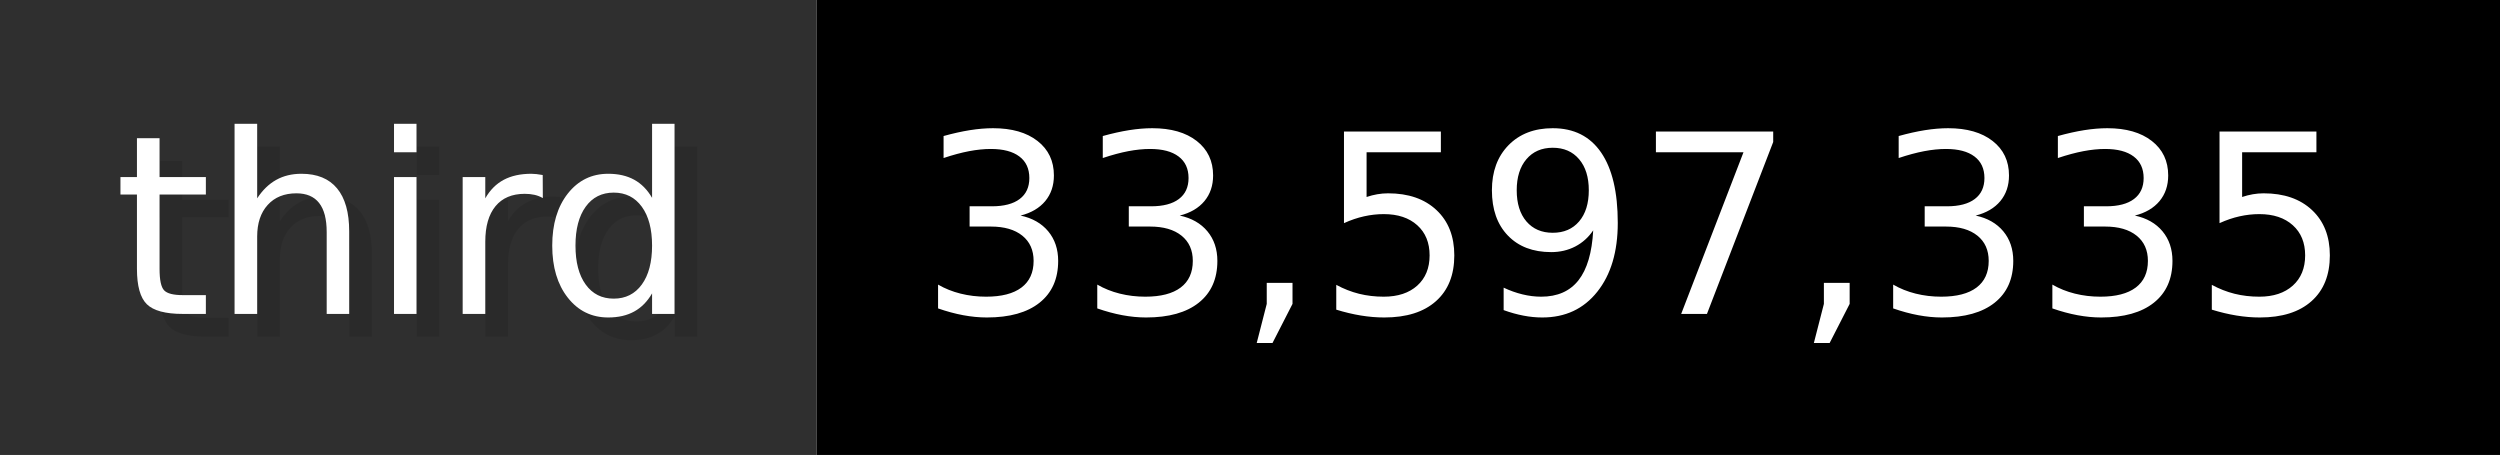
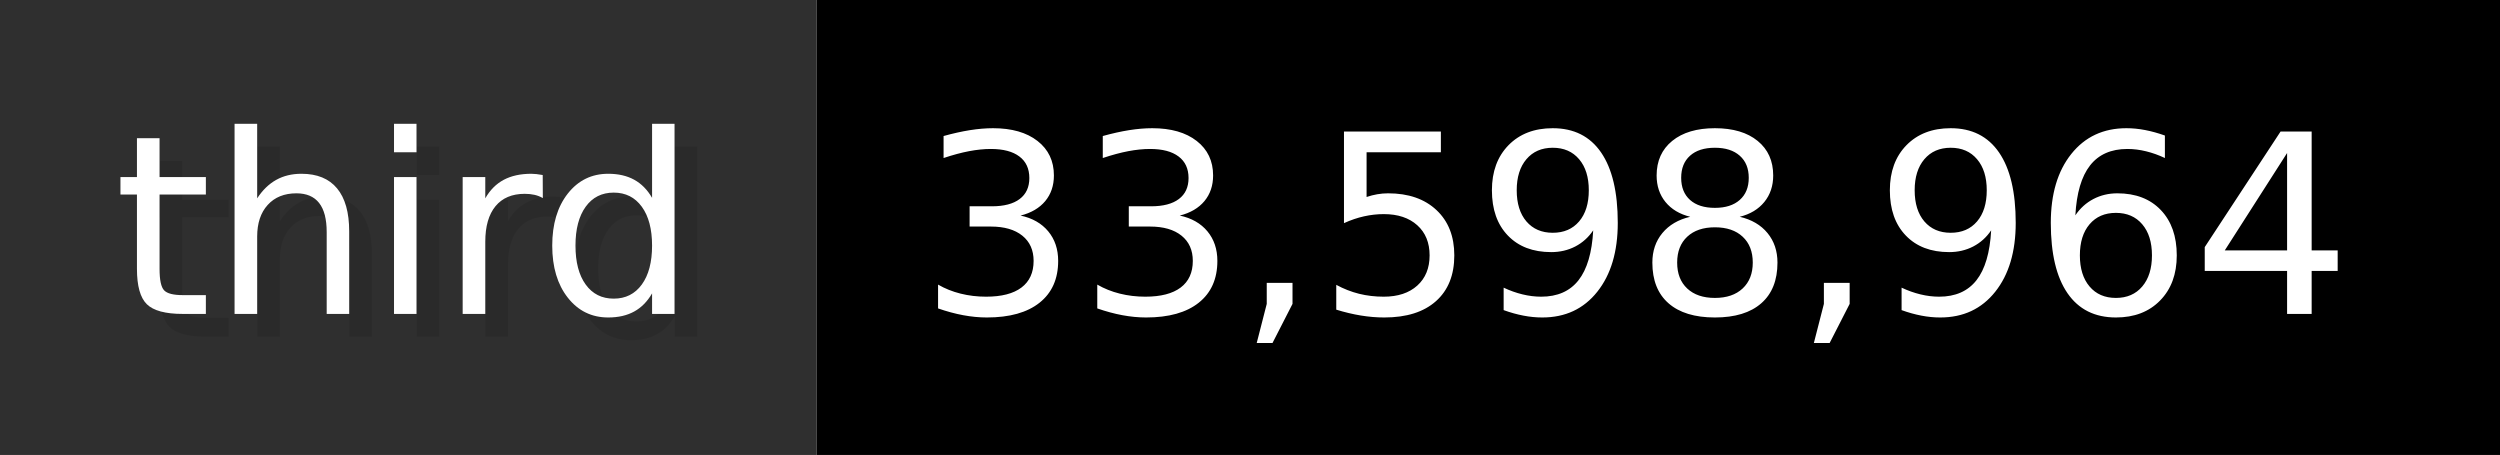
- <svg xmlns="http://www.w3.org/2000/svg" width="109.9" height="20" viewBox="0 0 1099 200" role="img" aria-label="third: 33,597,335">
+ <svg xmlns="http://www.w3.org/2000/svg" width="109.9" height="20" viewBox="0 0 1099 200" role="img" aria-label="third: 33,598,964">
  <g>
    <rect fill="#2F2F2F" width="359" height="200" />
    <rect fill="#" x="359" width="740" height="200" />
  </g>
  <g aria-hidden="true" fill="#fff" text-anchor="start" font-family="Verdana,DejaVu Sans,sans-serif" font-size="110">
    <text x="60" y="148" textLength="259" fill="#000" opacity="0.1">third</text>
    <text x="50" y="138" textLength="259">third</text>
-     <text x="414" y="148" textLength="640" fill="#000" opacity="0.1">33,597,335</text>
-     <text x="404" y="138" textLength="640">33,597,335</text>
+     <text x="414" y="148" textLength="640" fill="#000" opacity="0.1">33,598,964</text>
+     <text x="404" y="138" textLength="640">33,598,964</text>
  </g>
</svg>
